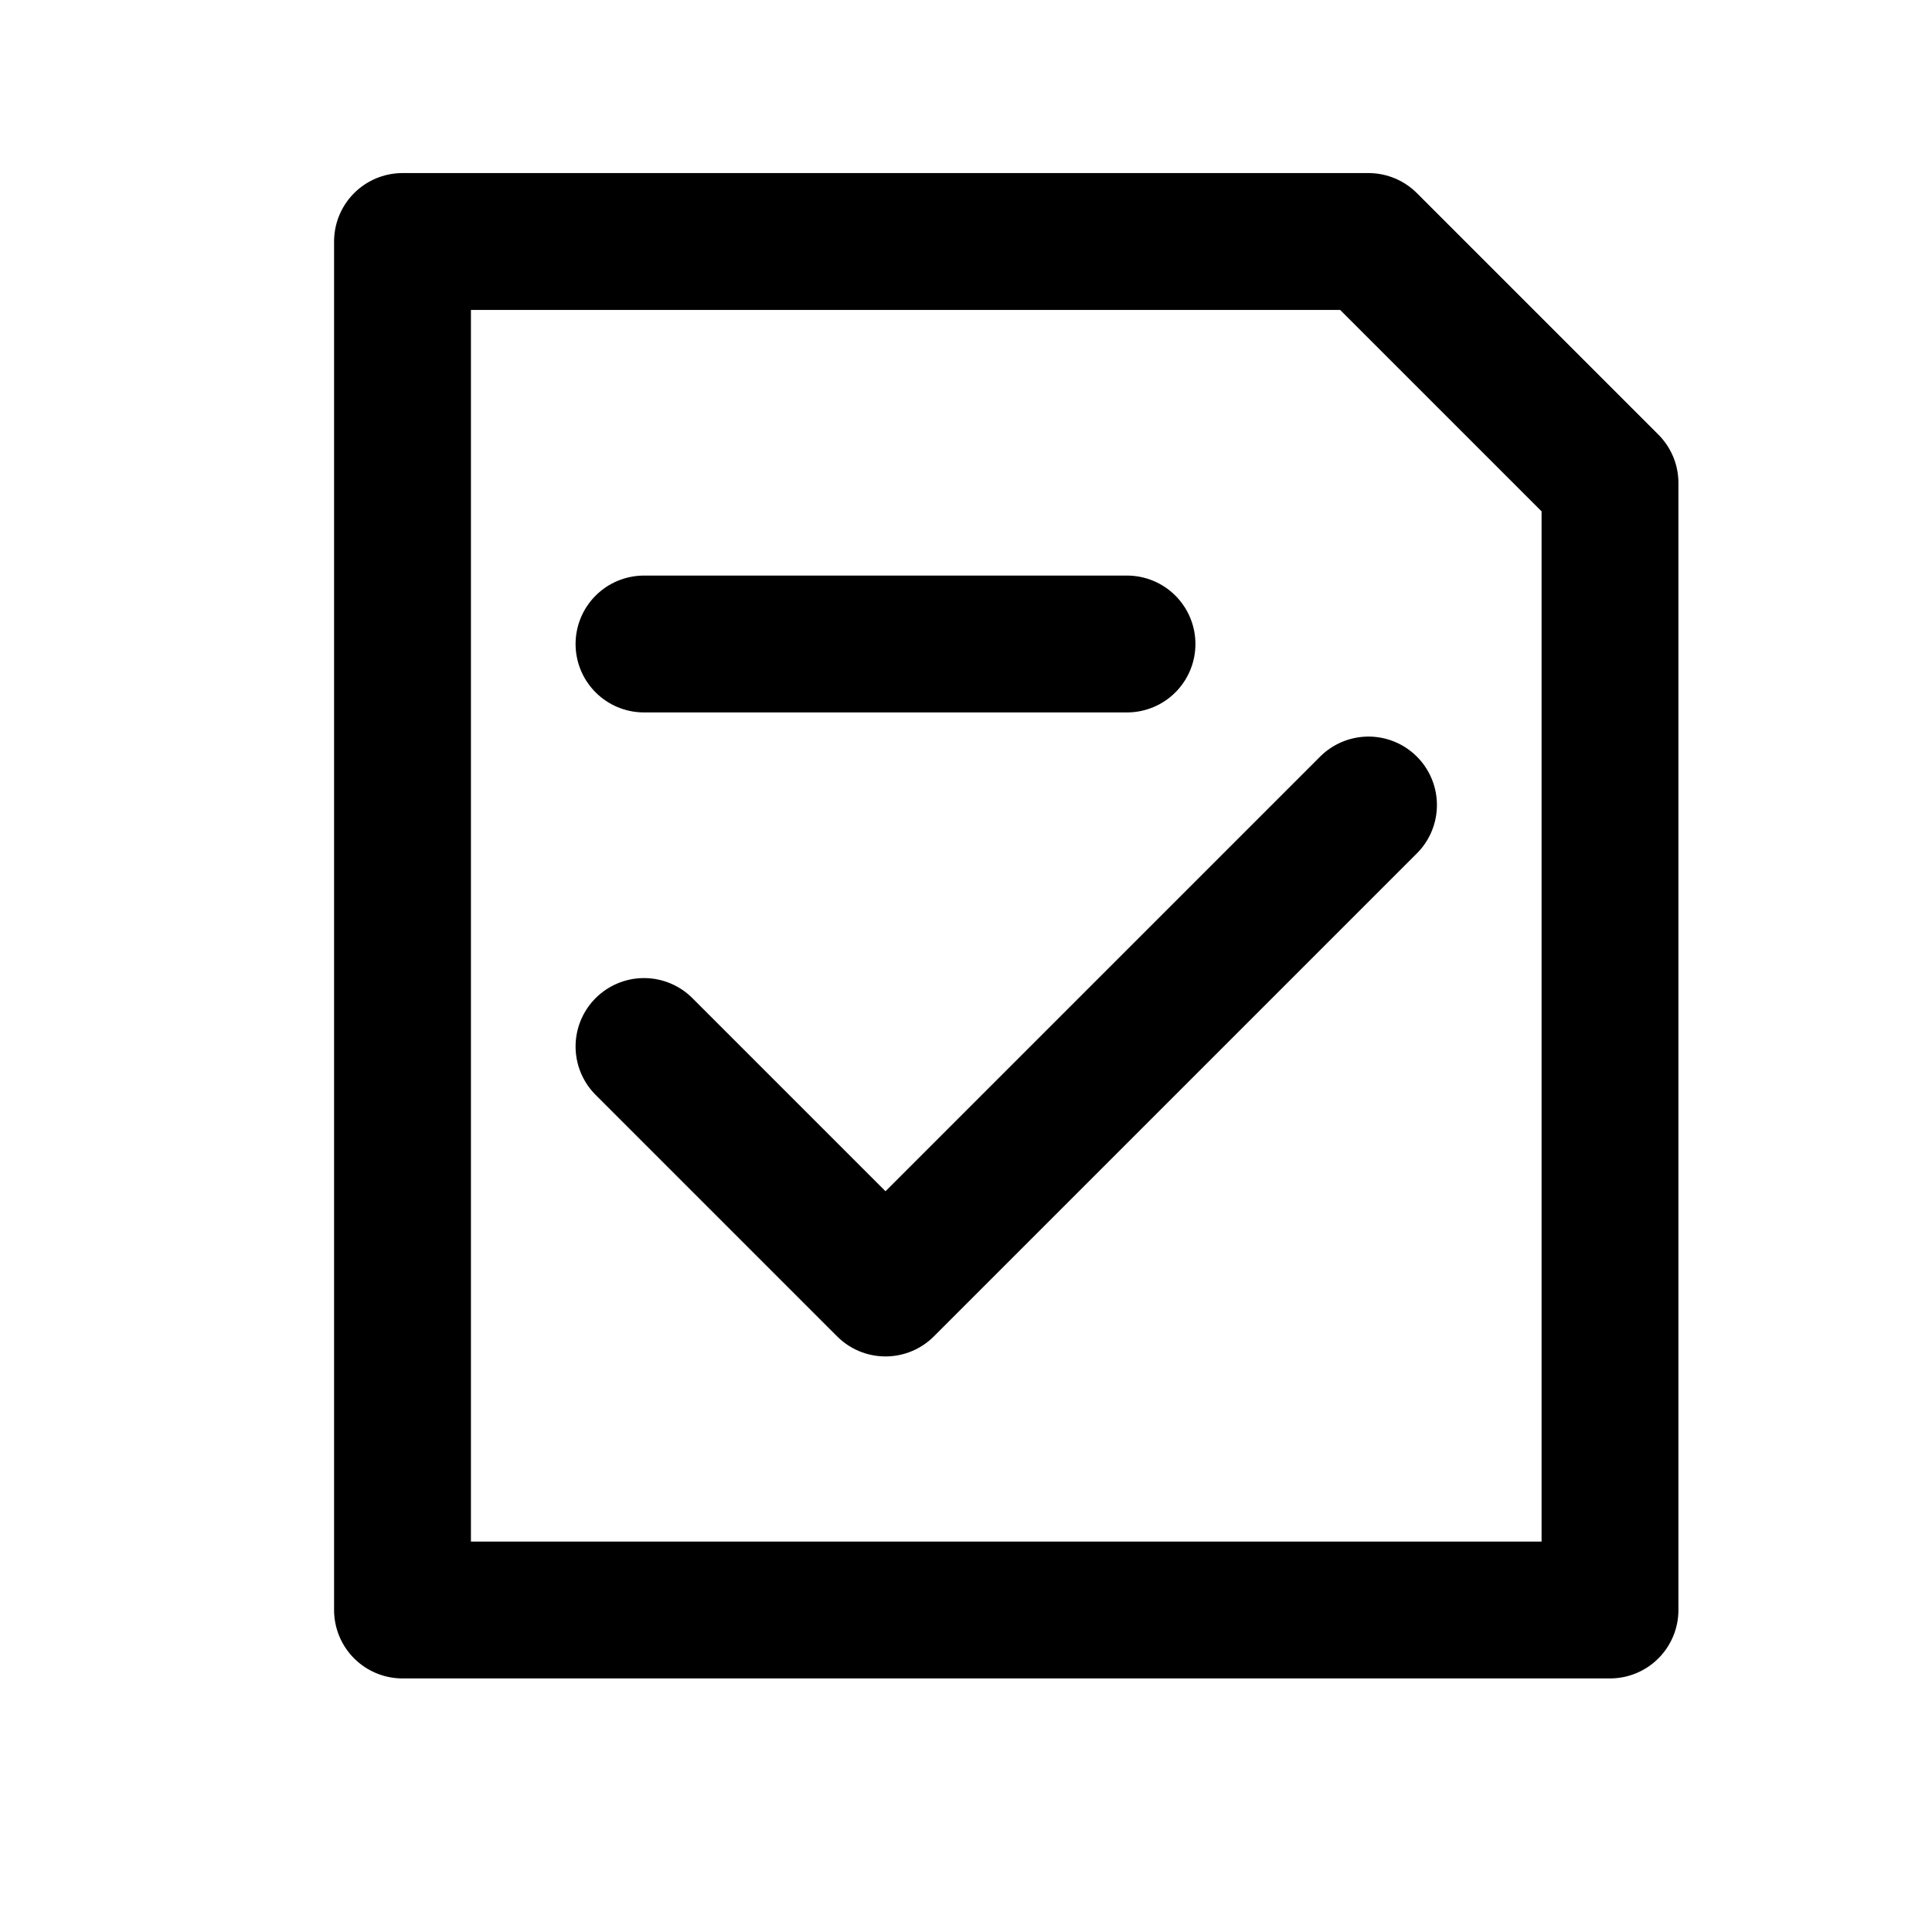
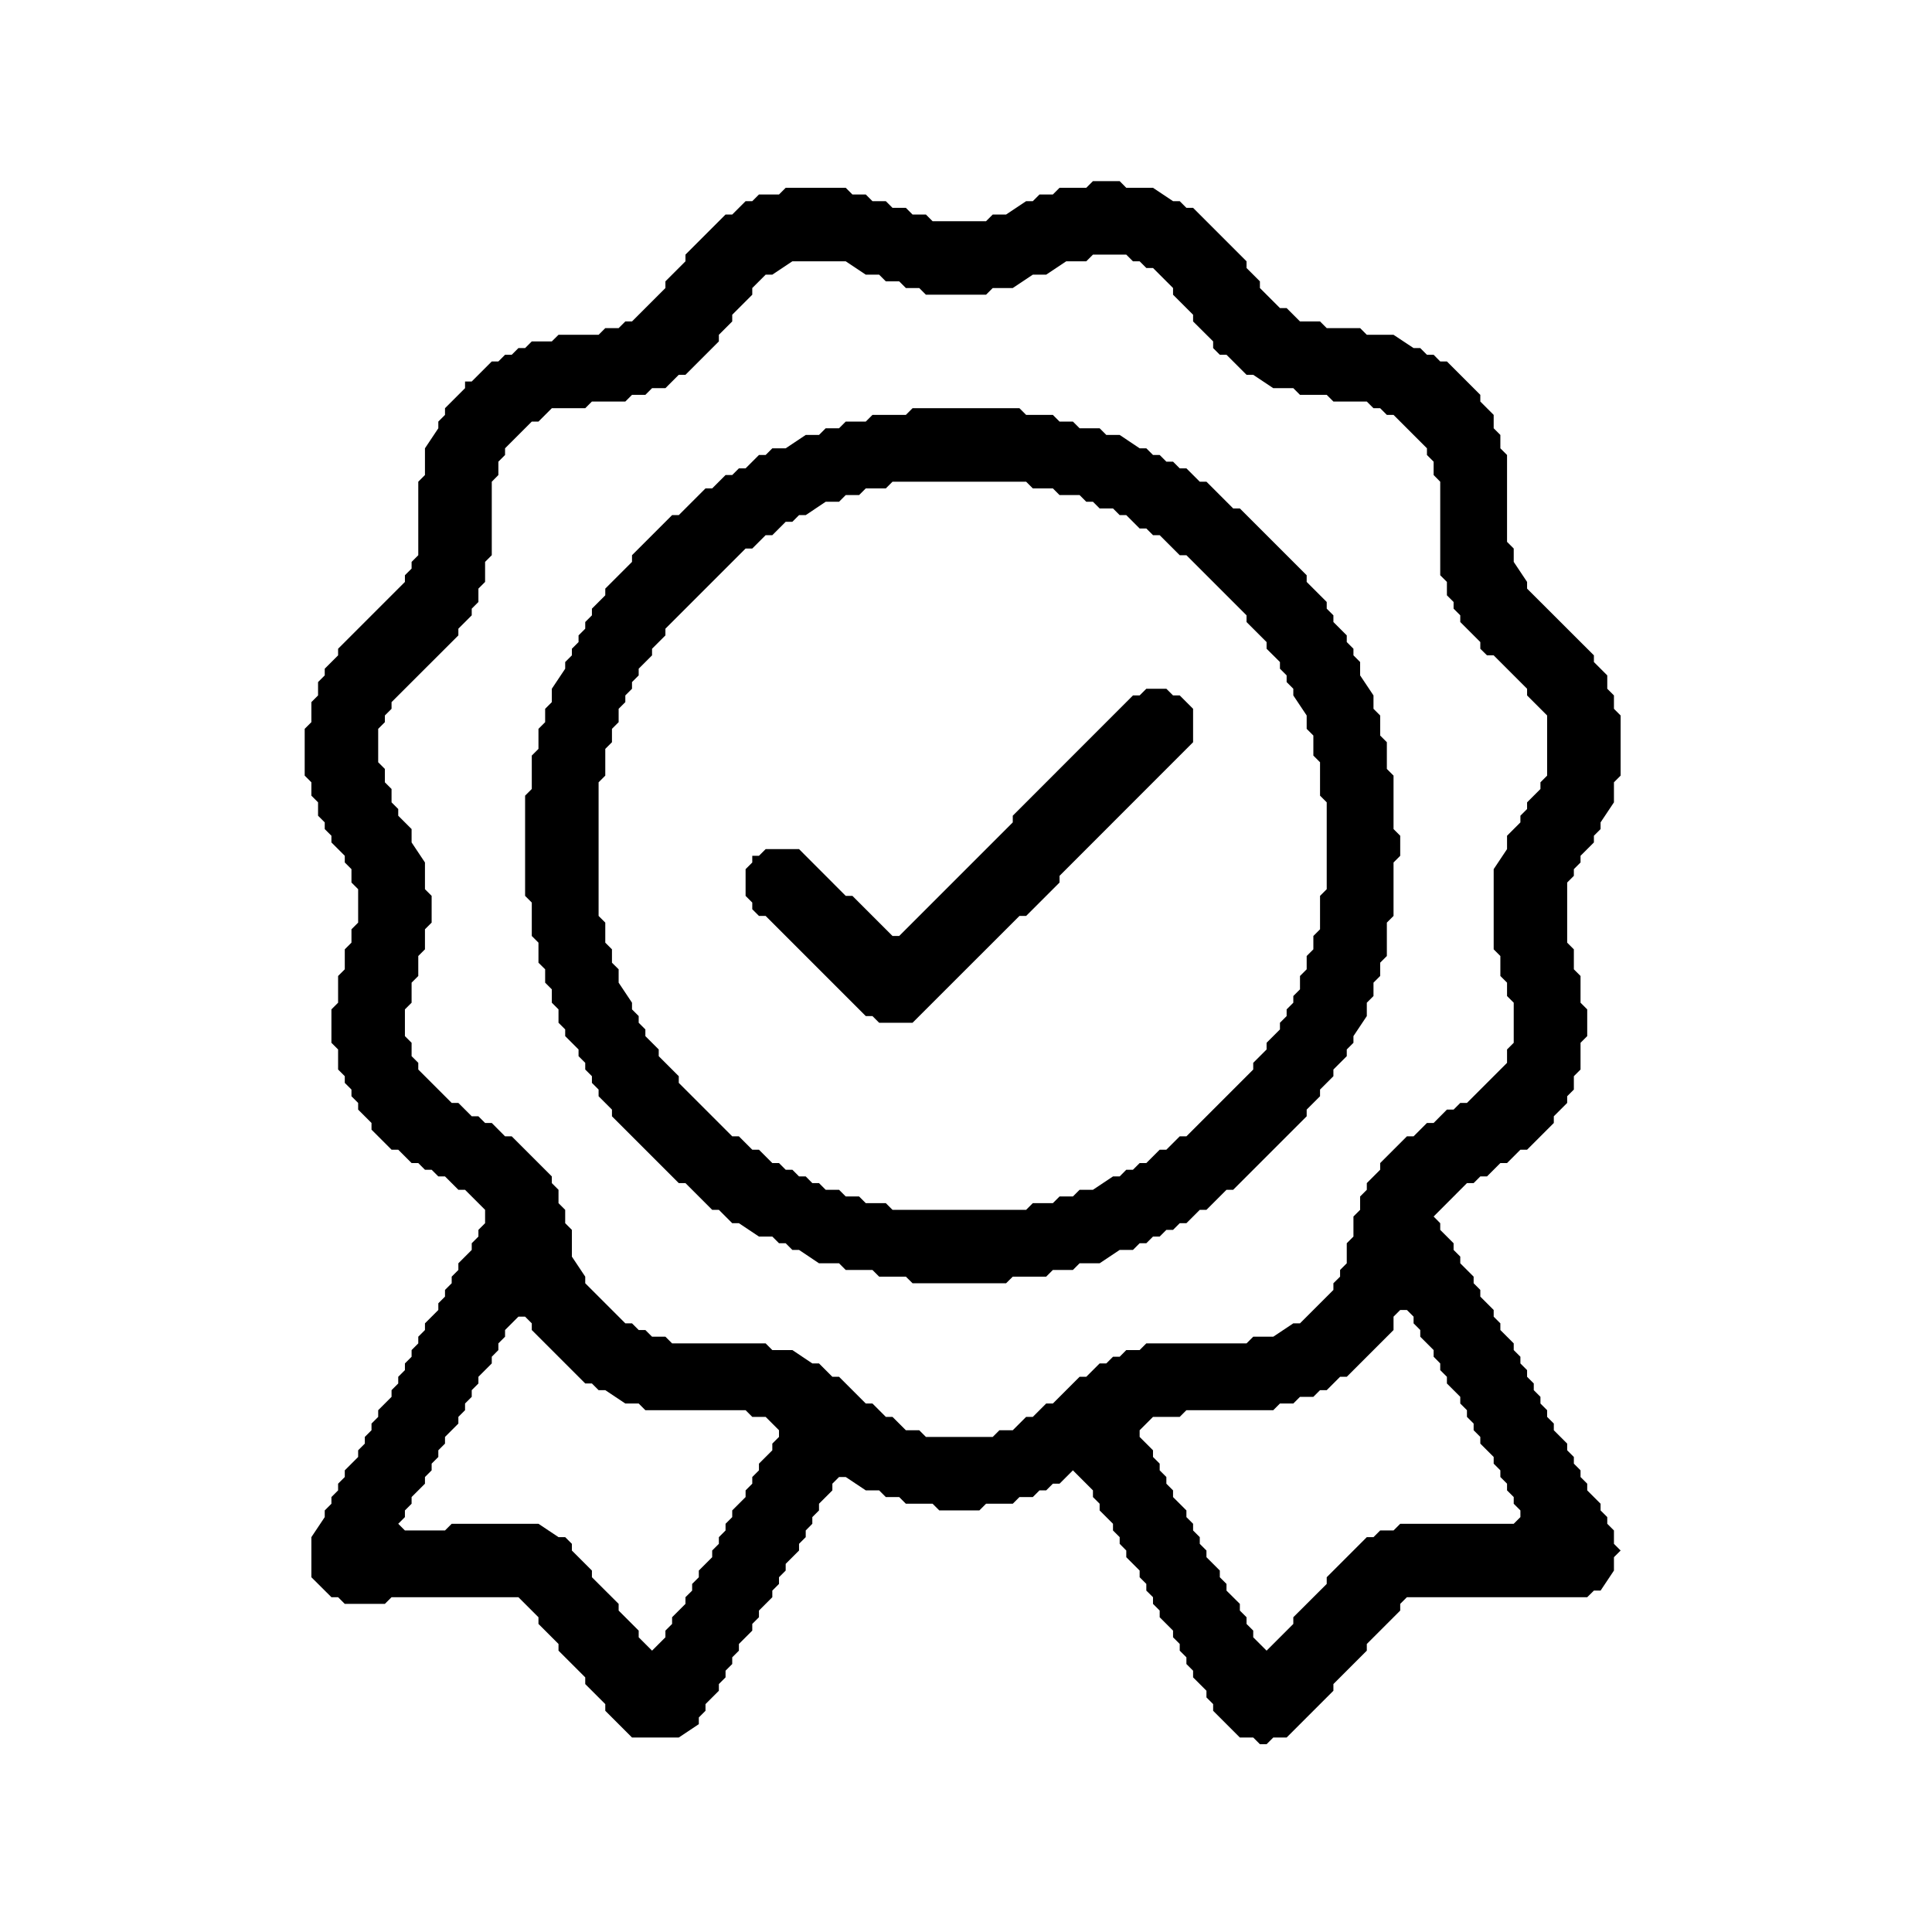
- <svg xmlns="http://www.w3.org/2000/svg" viewBox="0 0 24 24" fill="none" stroke="currentColor" stroke-width="1.7" stroke-linecap="round" stroke-linejoin="round">
-   <path d="M 5 3 L 17 3 L 20 6 L 20 20 L 5 20 Z M 8 8 L 14 8 M 8 13 L 11 16 L 17 10" />
+ <svg xmlns="http://www.w3.org/2000/svg" viewBox="0 0 24 24" fill="currentColor" fill-rule="evenodd" stroke="none">
+   <path d="M 14.323 2.333 L 13.991 2.333 L 13.909 2.250 L 13.577 2.250 L 13.494 2.333 L 13.162 2.333 L 13.079 2.416 L 12.913 2.416 L 12.830 2.499 L 12.747 2.499 L 12.498 2.665 L 12.332 2.665 L 12.249 2.748 L 11.585 2.748 L 11.502 2.665 L 11.336 2.665 L 11.253 2.582 L 11.087 2.582 L 11.004 2.499 L 10.838 2.499 L 10.755 2.416 L 10.589 2.416 L 10.506 2.333 L 9.760 2.333 L 9.677 2.416 L 9.428 2.416 L 9.345 2.499 L 9.262 2.499 L 9.096 2.665 L 9.013 2.665 L 8.515 3.163 L 8.515 3.246 L 8.266 3.495 L 8.266 3.578 L 7.851 3.993 L 7.768 3.993 L 7.685 4.076 L 7.519 4.076 L 7.436 4.159 L 6.938 4.159 L 6.855 4.241 L 6.606 4.241 L 6.523 4.324 L 6.440 4.324 L 6.357 4.407 L 6.274 4.407 L 6.191 4.490 L 6.109 4.490 L 5.860 4.739 L 5.777 4.739 L 5.777 4.822 L 5.528 5.071 L 5.528 5.154 L 5.445 5.237 L 5.445 5.320 L 5.279 5.569 L 5.279 5.901 L 5.196 5.984 L 5.196 6.897 L 5.113 6.980 L 5.113 7.063 L 5.030 7.146 L 5.030 7.229 L 4.200 8.059 L 4.200 8.141 L 4.034 8.307 L 4.034 8.390 L 3.951 8.473 L 3.951 8.639 L 3.868 8.722 L 3.868 8.971 L 3.785 9.054 L 3.785 9.635 L 3.868 9.718 L 3.868 9.884 L 3.951 9.967 L 3.951 10.133 L 4.034 10.216 L 4.034 10.299 L 4.117 10.382 L 4.117 10.465 L 4.283 10.631 L 4.283 10.714 L 4.366 10.797 L 4.366 10.963 L 4.449 11.046 L 4.449 11.461 L 4.366 11.544 L 4.366 11.710 L 4.283 11.793 L 4.283 12.041 L 4.200 12.124 L 4.200 12.456 L 4.117 12.539 L 4.117 12.954 L 4.200 13.037 L 4.200 13.286 L 4.283 13.369 L 4.283 13.452 L 4.366 13.535 L 4.366 13.618 L 4.449 13.701 L 4.449 13.784 L 4.615 13.950 L 4.615 14.033 L 4.864 14.282 L 4.947 14.282 L 5.113 14.448 L 5.196 14.448 L 5.279 14.531 L 5.362 14.531 L 5.445 14.614 L 5.528 14.614 L 5.694 14.780 L 5.777 14.780 L 6.026 15.029 L 6.026 15.195 L 5.943 15.278 L 5.943 15.361 L 5.860 15.444 L 5.860 15.527 L 5.694 15.693 L 5.694 15.776 L 5.611 15.859 L 5.611 15.941 L 5.528 16.024 L 5.528 16.107 L 5.445 16.190 L 5.445 16.273 L 5.279 16.439 L 5.279 16.522 L 5.196 16.605 L 5.196 16.688 L 5.113 16.771 L 5.113 16.854 L 5.030 16.937 L 5.030 17.020 L 4.947 17.103 L 4.947 17.186 L 4.864 17.269 L 4.864 17.352 L 4.698 17.518 L 4.698 17.601 L 4.615 17.684 L 4.615 17.767 L 4.532 17.850 L 4.532 17.933 L 4.449 18.016 L 4.449 18.099 L 4.283 18.265 L 4.283 18.348 L 4.200 18.431 L 4.200 18.514 L 4.117 18.597 L 4.117 18.680 L 4.034 18.763 L 4.034 18.846 L 3.868 19.095 L 3.868 19.593 L 4.117 19.841 L 4.200 19.841 L 4.283 19.924 L 4.781 19.924 L 4.864 19.841 L 6.440 19.841 L 6.689 20.090 L 6.689 20.173 L 6.938 20.422 L 6.938 20.505 L 7.270 20.837 L 7.270 20.920 L 7.519 21.169 L 7.519 21.252 L 7.851 21.584 L 8.432 21.584 L 8.681 21.418 L 8.681 21.335 L 8.764 21.252 L 8.764 21.169 L 8.930 21.003 L 8.930 20.920 L 9.013 20.837 L 9.013 20.754 L 9.096 20.671 L 9.096 20.588 L 9.179 20.505 L 9.179 20.422 L 9.345 20.256 L 9.345 20.173 L 9.428 20.090 L 9.428 20.007 L 9.594 19.841 L 9.594 19.759 L 9.677 19.676 L 9.677 19.593 L 9.760 19.510 L 9.760 19.427 L 9.926 19.261 L 9.926 19.178 L 10.009 19.095 L 10.009 19.012 L 10.091 18.929 L 10.091 18.846 L 10.174 18.763 L 10.174 18.680 L 10.340 18.514 L 10.340 18.431 L 10.423 18.348 L 10.506 18.348 L 10.755 18.514 L 10.921 18.514 L 11.004 18.597 L 11.170 18.597 L 11.253 18.680 L 11.585 18.680 L 11.668 18.763 L 12.166 18.763 L 12.249 18.680 L 12.581 18.680 L 12.664 18.597 L 12.830 18.597 L 12.913 18.514 L 12.996 18.514 L 13.079 18.431 L 13.162 18.431 L 13.328 18.265 L 13.577 18.514 L 13.577 18.597 L 13.660 18.680 L 13.660 18.763 L 13.826 18.929 L 13.826 19.012 L 13.909 19.095 L 13.909 19.178 L 13.991 19.261 L 13.991 19.344 L 14.157 19.510 L 14.157 19.593 L 14.240 19.676 L 14.240 19.759 L 14.323 19.841 L 14.323 19.924 L 14.406 20.007 L 14.406 20.090 L 14.572 20.256 L 14.572 20.339 L 14.655 20.422 L 14.655 20.505 L 14.738 20.588 L 14.738 20.671 L 14.821 20.754 L 14.821 20.837 L 14.987 21.003 L 14.987 21.086 L 15.070 21.169 L 15.070 21.252 L 15.402 21.584 L 15.568 21.584 L 15.651 21.667 L 15.734 21.667 L 15.817 21.584 L 15.983 21.584 L 16.564 21.003 L 16.564 20.920 L 16.979 20.505 L 16.979 20.422 L 17.394 20.007 L 17.394 19.924 L 17.477 19.841 L 19.717 19.841 L 19.800 19.759 L 19.883 19.759 L 20.049 19.510 L 20.049 19.344 L 20.132 19.261 L 20.049 19.178 L 20.049 19.012 L 19.966 18.929 L 19.966 18.846 L 19.883 18.763 L 19.883 18.680 L 19.717 18.514 L 19.717 18.431 L 19.634 18.348 L 19.634 18.265 L 19.551 18.182 L 19.551 18.099 L 19.468 18.016 L 19.468 17.933 L 19.302 17.767 L 19.302 17.684 L 19.219 17.601 L 19.219 17.518 L 19.136 17.435 L 19.136 17.352 L 19.053 17.269 L 19.053 17.186 L 18.970 17.103 L 18.970 17.020 L 18.887 16.937 L 18.887 16.854 L 18.804 16.771 L 18.804 16.688 L 18.638 16.522 L 18.638 16.439 L 18.555 16.356 L 18.555 16.273 L 18.389 16.107 L 18.389 16.024 L 18.306 15.941 L 18.306 15.859 L 18.140 15.693 L 18.140 15.610 L 18.057 15.527 L 18.057 15.444 L 17.891 15.278 L 17.891 15.195 L 17.809 15.112 L 18.223 14.697 L 18.306 14.697 L 18.389 14.614 L 18.472 14.614 L 18.638 14.448 L 18.721 14.448 L 18.887 14.282 L 18.970 14.282 L 19.302 13.950 L 19.302 13.867 L 19.468 13.701 L 19.468 13.618 L 19.551 13.535 L 19.551 13.369 L 19.634 13.286 L 19.634 12.954 L 19.717 12.871 L 19.717 12.539 L 19.634 12.456 L 19.634 12.124 L 19.551 12.041 L 19.551 11.793 L 19.468 11.710 L 19.468 10.963 L 19.551 10.880 L 19.551 10.797 L 19.634 10.714 L 19.634 10.631 L 19.800 10.465 L 19.800 10.382 L 19.883 10.299 L 19.883 10.216 L 20.049 9.967 L 20.049 9.718 L 20.132 9.635 L 20.132 8.888 L 20.049 8.805 L 20.049 8.639 L 19.966 8.556 L 19.966 8.390 L 19.800 8.224 L 19.800 8.141 L 18.970 7.312 L 18.970 7.229 L 18.804 6.980 L 18.804 6.814 L 18.721 6.731 L 18.721 5.652 L 18.638 5.569 L 18.638 5.403 L 18.555 5.320 L 18.555 5.154 L 18.389 4.988 L 18.389 4.905 L 17.974 4.490 L 17.891 4.490 L 17.809 4.407 L 17.726 4.407 L 17.643 4.324 L 17.560 4.324 L 17.311 4.159 L 16.979 4.159 L 16.896 4.076 L 16.481 4.076 L 16.398 3.993 L 16.149 3.993 L 15.983 3.827 L 15.900 3.827 L 15.651 3.578 L 15.651 3.495 L 15.485 3.329 L 15.485 3.246 L 14.821 2.582 L 14.738 2.582 L 14.655 2.499 L 14.572 2.499 Z M 6.440 16.356 L 6.523 16.356 L 6.606 16.439 L 6.606 16.522 L 7.270 17.186 L 7.353 17.186 L 7.436 17.269 L 7.519 17.269 L 7.768 17.435 L 7.934 17.435 L 8.017 17.518 L 9.262 17.518 L 9.345 17.601 L 9.511 17.601 L 9.677 17.767 L 9.677 17.850 L 9.594 17.933 L 9.594 18.016 L 9.428 18.182 L 9.428 18.265 L 9.345 18.348 L 9.345 18.431 L 9.262 18.514 L 9.262 18.597 L 9.096 18.763 L 9.096 18.846 L 9.013 18.929 L 9.013 19.012 L 8.930 19.095 L 8.930 19.178 L 8.847 19.261 L 8.847 19.344 L 8.681 19.510 L 8.681 19.593 L 8.598 19.676 L 8.598 19.759 L 8.515 19.841 L 8.515 19.924 L 8.349 20.090 L 8.349 20.173 L 8.266 20.256 L 8.266 20.339 L 8.100 20.505 L 7.934 20.339 L 7.934 20.256 L 7.685 20.007 L 7.685 19.924 L 7.353 19.593 L 7.353 19.510 L 7.104 19.261 L 7.104 19.178 L 7.021 19.095 L 6.938 19.095 L 6.689 18.929 L 5.611 18.929 L 5.528 19.012 L 5.030 19.012 L 4.947 18.929 L 5.030 18.846 L 5.030 18.763 L 5.113 18.680 L 5.113 18.597 L 5.279 18.431 L 5.279 18.348 L 5.362 18.265 L 5.362 18.182 L 5.445 18.099 L 5.445 18.016 L 5.528 17.933 L 5.528 17.850 L 5.694 17.684 L 5.694 17.601 L 5.777 17.518 L 5.777 17.435 L 5.860 17.352 L 5.860 17.269 L 5.943 17.186 L 5.943 17.103 L 6.109 16.937 L 6.109 16.854 L 6.191 16.771 L 6.191 16.688 L 6.274 16.605 L 6.274 16.522 Z M 17.477 16.273 L 17.560 16.356 L 17.560 16.439 L 17.643 16.522 L 17.643 16.605 L 17.809 16.771 L 17.809 16.854 L 17.891 16.937 L 17.891 17.020 L 17.974 17.103 L 17.974 17.186 L 18.140 17.352 L 18.140 17.435 L 18.223 17.518 L 18.223 17.601 L 18.306 17.684 L 18.306 17.767 L 18.389 17.850 L 18.389 17.933 L 18.555 18.099 L 18.555 18.182 L 18.638 18.265 L 18.638 18.348 L 18.721 18.431 L 18.721 18.514 L 18.804 18.597 L 18.804 18.680 L 18.887 18.763 L 18.887 18.846 L 18.804 18.929 L 17.394 18.929 L 17.311 19.012 L 17.145 19.012 L 17.062 19.095 L 16.979 19.095 L 16.481 19.593 L 16.481 19.676 L 16.066 20.090 L 16.066 20.173 L 15.734 20.505 L 15.568 20.339 L 15.568 20.256 L 15.485 20.173 L 15.485 20.090 L 15.402 20.007 L 15.402 19.924 L 15.236 19.759 L 15.236 19.676 L 15.153 19.593 L 15.153 19.510 L 14.987 19.344 L 14.987 19.261 L 14.904 19.178 L 14.904 19.095 L 14.821 19.012 L 14.821 18.929 L 14.738 18.846 L 14.738 18.763 L 14.572 18.597 L 14.572 18.514 L 14.489 18.431 L 14.489 18.348 L 14.406 18.265 L 14.406 18.182 L 14.323 18.099 L 14.323 18.016 L 14.157 17.850 L 14.157 17.767 L 14.323 17.601 L 14.655 17.601 L 14.738 17.518 L 15.817 17.518 L 15.900 17.435 L 16.066 17.435 L 16.149 17.352 L 16.315 17.352 L 16.398 17.269 L 16.481 17.269 L 16.647 17.103 L 16.730 17.103 L 17.311 16.522 L 17.311 16.356 L 17.394 16.273 Z M 13.991 3.163 L 14.074 3.246 L 14.157 3.246 L 14.240 3.329 L 14.323 3.329 L 14.572 3.578 L 14.572 3.661 L 14.821 3.910 L 14.821 3.993 L 15.070 4.241 L 15.070 4.324 L 15.153 4.407 L 15.236 4.407 L 15.485 4.656 L 15.568 4.656 L 15.817 4.822 L 16.066 4.822 L 16.149 4.905 L 16.481 4.905 L 16.564 4.988 L 16.979 4.988 L 17.062 5.071 L 17.145 5.071 L 17.228 5.154 L 17.311 5.154 L 17.726 5.569 L 17.726 5.652 L 17.809 5.735 L 17.809 5.901 L 17.891 5.984 L 17.891 7.146 L 17.974 7.229 L 17.974 7.395 L 18.057 7.478 L 18.057 7.561 L 18.140 7.644 L 18.140 7.727 L 18.389 7.976 L 18.389 8.059 L 18.472 8.141 L 18.555 8.141 L 18.970 8.556 L 18.970 8.639 L 19.219 8.888 L 19.219 9.635 L 19.136 9.718 L 19.136 9.801 L 18.970 9.967 L 18.970 10.050 L 18.887 10.133 L 18.887 10.216 L 18.721 10.382 L 18.721 10.548 L 18.555 10.797 L 18.555 11.793 L 18.638 11.876 L 18.638 12.124 L 18.721 12.207 L 18.721 12.373 L 18.804 12.456 L 18.804 12.954 L 18.721 13.037 L 18.721 13.203 L 18.223 13.701 L 18.140 13.701 L 18.057 13.784 L 17.974 13.784 L 17.809 13.950 L 17.726 13.950 L 17.560 14.116 L 17.477 14.116 L 17.145 14.448 L 17.145 14.531 L 16.979 14.697 L 16.979 14.780 L 16.896 14.863 L 16.896 15.029 L 16.813 15.112 L 16.813 15.361 L 16.730 15.444 L 16.730 15.693 L 16.647 15.776 L 16.647 15.859 L 16.564 15.941 L 16.564 16.024 L 16.149 16.439 L 16.066 16.439 L 15.817 16.605 L 15.568 16.605 L 15.485 16.688 L 14.240 16.688 L 14.157 16.771 L 13.991 16.771 L 13.909 16.854 L 13.826 16.854 L 13.743 16.937 L 13.660 16.937 L 13.494 17.103 L 13.411 17.103 L 13.079 17.435 L 12.996 17.435 L 12.830 17.601 L 12.747 17.601 L 12.581 17.767 L 12.415 17.767 L 12.332 17.850 L 11.502 17.850 L 11.419 17.767 L 11.253 17.767 L 11.087 17.601 L 11.004 17.601 L 10.838 17.435 L 10.755 17.435 L 10.423 17.103 L 10.340 17.103 L 10.174 16.937 L 10.091 16.937 L 9.843 16.771 L 9.594 16.771 L 9.511 16.688 L 8.349 16.688 L 8.266 16.605 L 8.100 16.605 L 8.017 16.522 L 7.934 16.522 L 7.851 16.439 L 7.768 16.439 L 7.270 15.941 L 7.270 15.859 L 7.104 15.610 L 7.104 15.278 L 7.021 15.195 L 7.021 15.029 L 6.938 14.946 L 6.938 14.780 L 6.855 14.697 L 6.855 14.614 L 6.357 14.116 L 6.274 14.116 L 6.109 13.950 L 6.026 13.950 L 5.943 13.867 L 5.860 13.867 L 5.694 13.701 L 5.611 13.701 L 5.196 13.286 L 5.196 13.203 L 5.113 13.120 L 5.113 12.954 L 5.030 12.871 L 5.030 12.539 L 5.113 12.456 L 5.113 12.207 L 5.196 12.124 L 5.196 11.876 L 5.279 11.793 L 5.279 11.544 L 5.362 11.461 L 5.362 11.129 L 5.279 11.046 L 5.279 10.714 L 5.113 10.465 L 5.113 10.299 L 4.947 10.133 L 4.947 10.050 L 4.864 9.967 L 4.864 9.801 L 4.781 9.718 L 4.781 9.552 L 4.698 9.469 L 4.698 9.054 L 4.781 8.971 L 4.781 8.888 L 4.864 8.805 L 4.864 8.722 L 5.694 7.893 L 5.694 7.810 L 5.860 7.644 L 5.860 7.561 L 5.943 7.478 L 5.943 7.312 L 6.026 7.229 L 6.026 6.980 L 6.109 6.897 L 6.109 5.984 L 6.191 5.901 L 6.191 5.735 L 6.274 5.652 L 6.274 5.569 L 6.606 5.237 L 6.689 5.237 L 6.855 5.071 L 7.270 5.071 L 7.353 4.988 L 7.768 4.988 L 7.851 4.905 L 8.017 4.905 L 8.100 4.822 L 8.266 4.822 L 8.432 4.656 L 8.515 4.656 L 8.930 4.241 L 8.930 4.159 L 9.096 3.993 L 9.096 3.910 L 9.345 3.661 L 9.345 3.578 L 9.511 3.412 L 9.594 3.412 L 9.843 3.246 L 10.506 3.246 L 10.755 3.412 L 10.921 3.412 L 11.004 3.495 L 11.170 3.495 L 11.253 3.578 L 11.419 3.578 L 11.502 3.661 L 12.249 3.661 L 12.332 3.578 L 12.581 3.578 L 12.830 3.412 L 12.996 3.412 L 13.245 3.246 L 13.494 3.246 L 13.577 3.163 Z M 11.336 5.071 L 11.253 5.154 L 10.838 5.154 L 10.755 5.237 L 10.506 5.237 L 10.423 5.320 L 10.257 5.320 L 10.174 5.403 L 10.009 5.403 L 9.760 5.569 L 9.594 5.569 L 9.511 5.652 L 9.428 5.652 L 9.262 5.818 L 9.179 5.818 L 9.096 5.901 L 9.013 5.901 L 8.847 6.067 L 8.764 6.067 L 8.432 6.399 L 8.349 6.399 L 7.851 6.897 L 7.851 6.980 L 7.519 7.312 L 7.519 7.395 L 7.353 7.561 L 7.353 7.644 L 7.270 7.727 L 7.270 7.810 L 7.187 7.893 L 7.187 7.976 L 7.104 8.059 L 7.104 8.141 L 7.021 8.224 L 7.021 8.307 L 6.855 8.556 L 6.855 8.722 L 6.772 8.805 L 6.772 8.971 L 6.689 9.054 L 6.689 9.303 L 6.606 9.386 L 6.606 9.801 L 6.523 9.884 L 6.523 11.129 L 6.606 11.212 L 6.606 11.627 L 6.689 11.710 L 6.689 11.959 L 6.772 12.041 L 6.772 12.207 L 6.855 12.290 L 6.855 12.456 L 6.938 12.539 L 6.938 12.705 L 7.021 12.788 L 7.021 12.871 L 7.187 13.037 L 7.187 13.120 L 7.270 13.203 L 7.270 13.286 L 7.353 13.369 L 7.353 13.452 L 7.436 13.535 L 7.436 13.618 L 7.602 13.784 L 7.602 13.867 L 8.432 14.697 L 8.515 14.697 L 8.847 15.029 L 8.930 15.029 L 9.096 15.195 L 9.179 15.195 L 9.428 15.361 L 9.594 15.361 L 9.677 15.444 L 9.760 15.444 L 9.843 15.527 L 9.926 15.527 L 10.174 15.693 L 10.423 15.693 L 10.506 15.776 L 10.838 15.776 L 10.921 15.859 L 11.253 15.859 L 11.336 15.941 L 12.498 15.941 L 12.581 15.859 L 12.996 15.859 L 13.079 15.776 L 13.328 15.776 L 13.411 15.693 L 13.660 15.693 L 13.909 15.527 L 14.074 15.527 L 14.157 15.444 L 14.240 15.444 L 14.323 15.361 L 14.406 15.361 L 14.489 15.278 L 14.572 15.278 L 14.655 15.195 L 14.738 15.195 L 14.904 15.029 L 14.987 15.029 L 15.236 14.780 L 15.319 14.780 L 16.232 13.867 L 16.232 13.784 L 16.398 13.618 L 16.398 13.535 L 16.564 13.369 L 16.564 13.286 L 16.730 13.120 L 16.730 13.037 L 16.813 12.954 L 16.813 12.871 L 16.979 12.622 L 16.979 12.456 L 17.062 12.373 L 17.062 12.207 L 17.145 12.124 L 17.145 11.959 L 17.228 11.876 L 17.228 11.461 L 17.311 11.378 L 17.311 10.714 L 17.394 10.631 L 17.394 10.382 L 17.311 10.299 L 17.311 9.635 L 17.228 9.552 L 17.228 9.220 L 17.145 9.137 L 17.145 8.888 L 17.062 8.805 L 17.062 8.639 L 16.896 8.390 L 16.896 8.224 L 16.813 8.141 L 16.813 8.059 L 16.730 7.976 L 16.730 7.893 L 16.564 7.727 L 16.564 7.644 L 16.481 7.561 L 16.481 7.478 L 16.232 7.229 L 16.232 7.146 L 15.402 6.316 L 15.319 6.316 L 14.987 5.984 L 14.904 5.984 L 14.738 5.818 L 14.655 5.818 L 14.572 5.735 L 14.489 5.735 L 14.406 5.652 L 14.323 5.652 L 14.240 5.569 L 14.157 5.569 L 13.909 5.403 L 13.743 5.403 L 13.660 5.320 L 13.411 5.320 L 13.328 5.237 L 13.162 5.237 L 13.079 5.154 L 12.747 5.154 L 12.664 5.071 Z M 11.087 5.984 L 12.747 5.984 L 12.830 6.067 L 13.079 6.067 L 13.162 6.150 L 13.411 6.150 L 13.494 6.233 L 13.577 6.233 L 13.660 6.316 L 13.826 6.316 L 13.909 6.399 L 13.991 6.399 L 14.157 6.565 L 14.240 6.565 L 14.323 6.648 L 14.406 6.648 L 14.655 6.897 L 14.738 6.897 L 15.485 7.644 L 15.485 7.727 L 15.734 7.976 L 15.734 8.059 L 15.900 8.224 L 15.900 8.307 L 15.983 8.390 L 15.983 8.473 L 16.066 8.556 L 16.066 8.639 L 16.232 8.888 L 16.232 9.054 L 16.315 9.137 L 16.315 9.386 L 16.398 9.469 L 16.398 9.884 L 16.481 9.967 L 16.481 11.046 L 16.398 11.129 L 16.398 11.544 L 16.315 11.627 L 16.315 11.793 L 16.232 11.876 L 16.232 12.041 L 16.149 12.124 L 16.149 12.290 L 16.066 12.373 L 16.066 12.456 L 15.983 12.539 L 15.983 12.622 L 15.900 12.705 L 15.900 12.788 L 15.734 12.954 L 15.734 13.037 L 15.568 13.203 L 15.568 13.286 L 14.738 14.116 L 14.655 14.116 L 14.489 14.282 L 14.406 14.282 L 14.240 14.448 L 14.157 14.448 L 14.074 14.531 L 13.991 14.531 L 13.909 14.614 L 13.826 14.614 L 13.577 14.780 L 13.411 14.780 L 13.328 14.863 L 13.162 14.863 L 13.079 14.946 L 12.830 14.946 L 12.747 15.029 L 11.087 15.029 L 11.004 14.946 L 10.755 14.946 L 10.672 14.863 L 10.506 14.863 L 10.423 14.780 L 10.257 14.780 L 10.174 14.697 L 10.091 14.697 L 10.009 14.614 L 9.926 14.614 L 9.843 14.531 L 9.760 14.531 L 9.677 14.448 L 9.594 14.448 L 9.428 14.282 L 9.345 14.282 L 9.179 14.116 L 9.096 14.116 L 8.432 13.452 L 8.432 13.369 L 8.183 13.120 L 8.183 13.037 L 8.017 12.871 L 8.017 12.788 L 7.934 12.705 L 7.934 12.622 L 7.851 12.539 L 7.851 12.456 L 7.685 12.207 L 7.685 12.041 L 7.602 11.959 L 7.602 11.793 L 7.519 11.710 L 7.519 11.461 L 7.436 11.378 L 7.436 9.718 L 7.519 9.635 L 7.519 9.303 L 7.602 9.220 L 7.602 9.054 L 7.685 8.971 L 7.685 8.805 L 7.768 8.722 L 7.768 8.639 L 7.851 8.556 L 7.851 8.473 L 7.934 8.390 L 7.934 8.307 L 8.100 8.141 L 8.100 8.059 L 8.266 7.893 L 8.266 7.810 L 9.262 6.814 L 9.345 6.814 L 9.511 6.648 L 9.594 6.648 L 9.760 6.482 L 9.843 6.482 L 9.926 6.399 L 10.009 6.399 L 10.257 6.233 L 10.423 6.233 L 10.506 6.150 L 10.672 6.150 L 10.755 6.067 L 11.004 6.067 Z M 14.821 8.805 L 14.655 8.639 L 14.572 8.639 L 14.489 8.556 L 14.240 8.556 L 14.157 8.639 L 14.074 8.639 L 12.581 10.133 L 12.581 10.216 L 11.170 11.627 L 11.087 11.627 L 10.589 11.129 L 10.506 11.129 L 9.926 10.548 L 9.511 10.548 L 9.428 10.631 L 9.345 10.631 L 9.345 10.714 L 9.262 10.797 L 9.262 11.129 L 9.345 11.212 L 9.345 11.295 L 9.428 11.378 L 9.511 11.378 L 10.755 12.622 L 10.838 12.622 L 10.921 12.705 L 11.336 12.705 L 12.664 11.378 L 12.747 11.378 L 13.162 10.963 L 13.162 10.880 L 14.821 9.220 Z" />
</svg>
